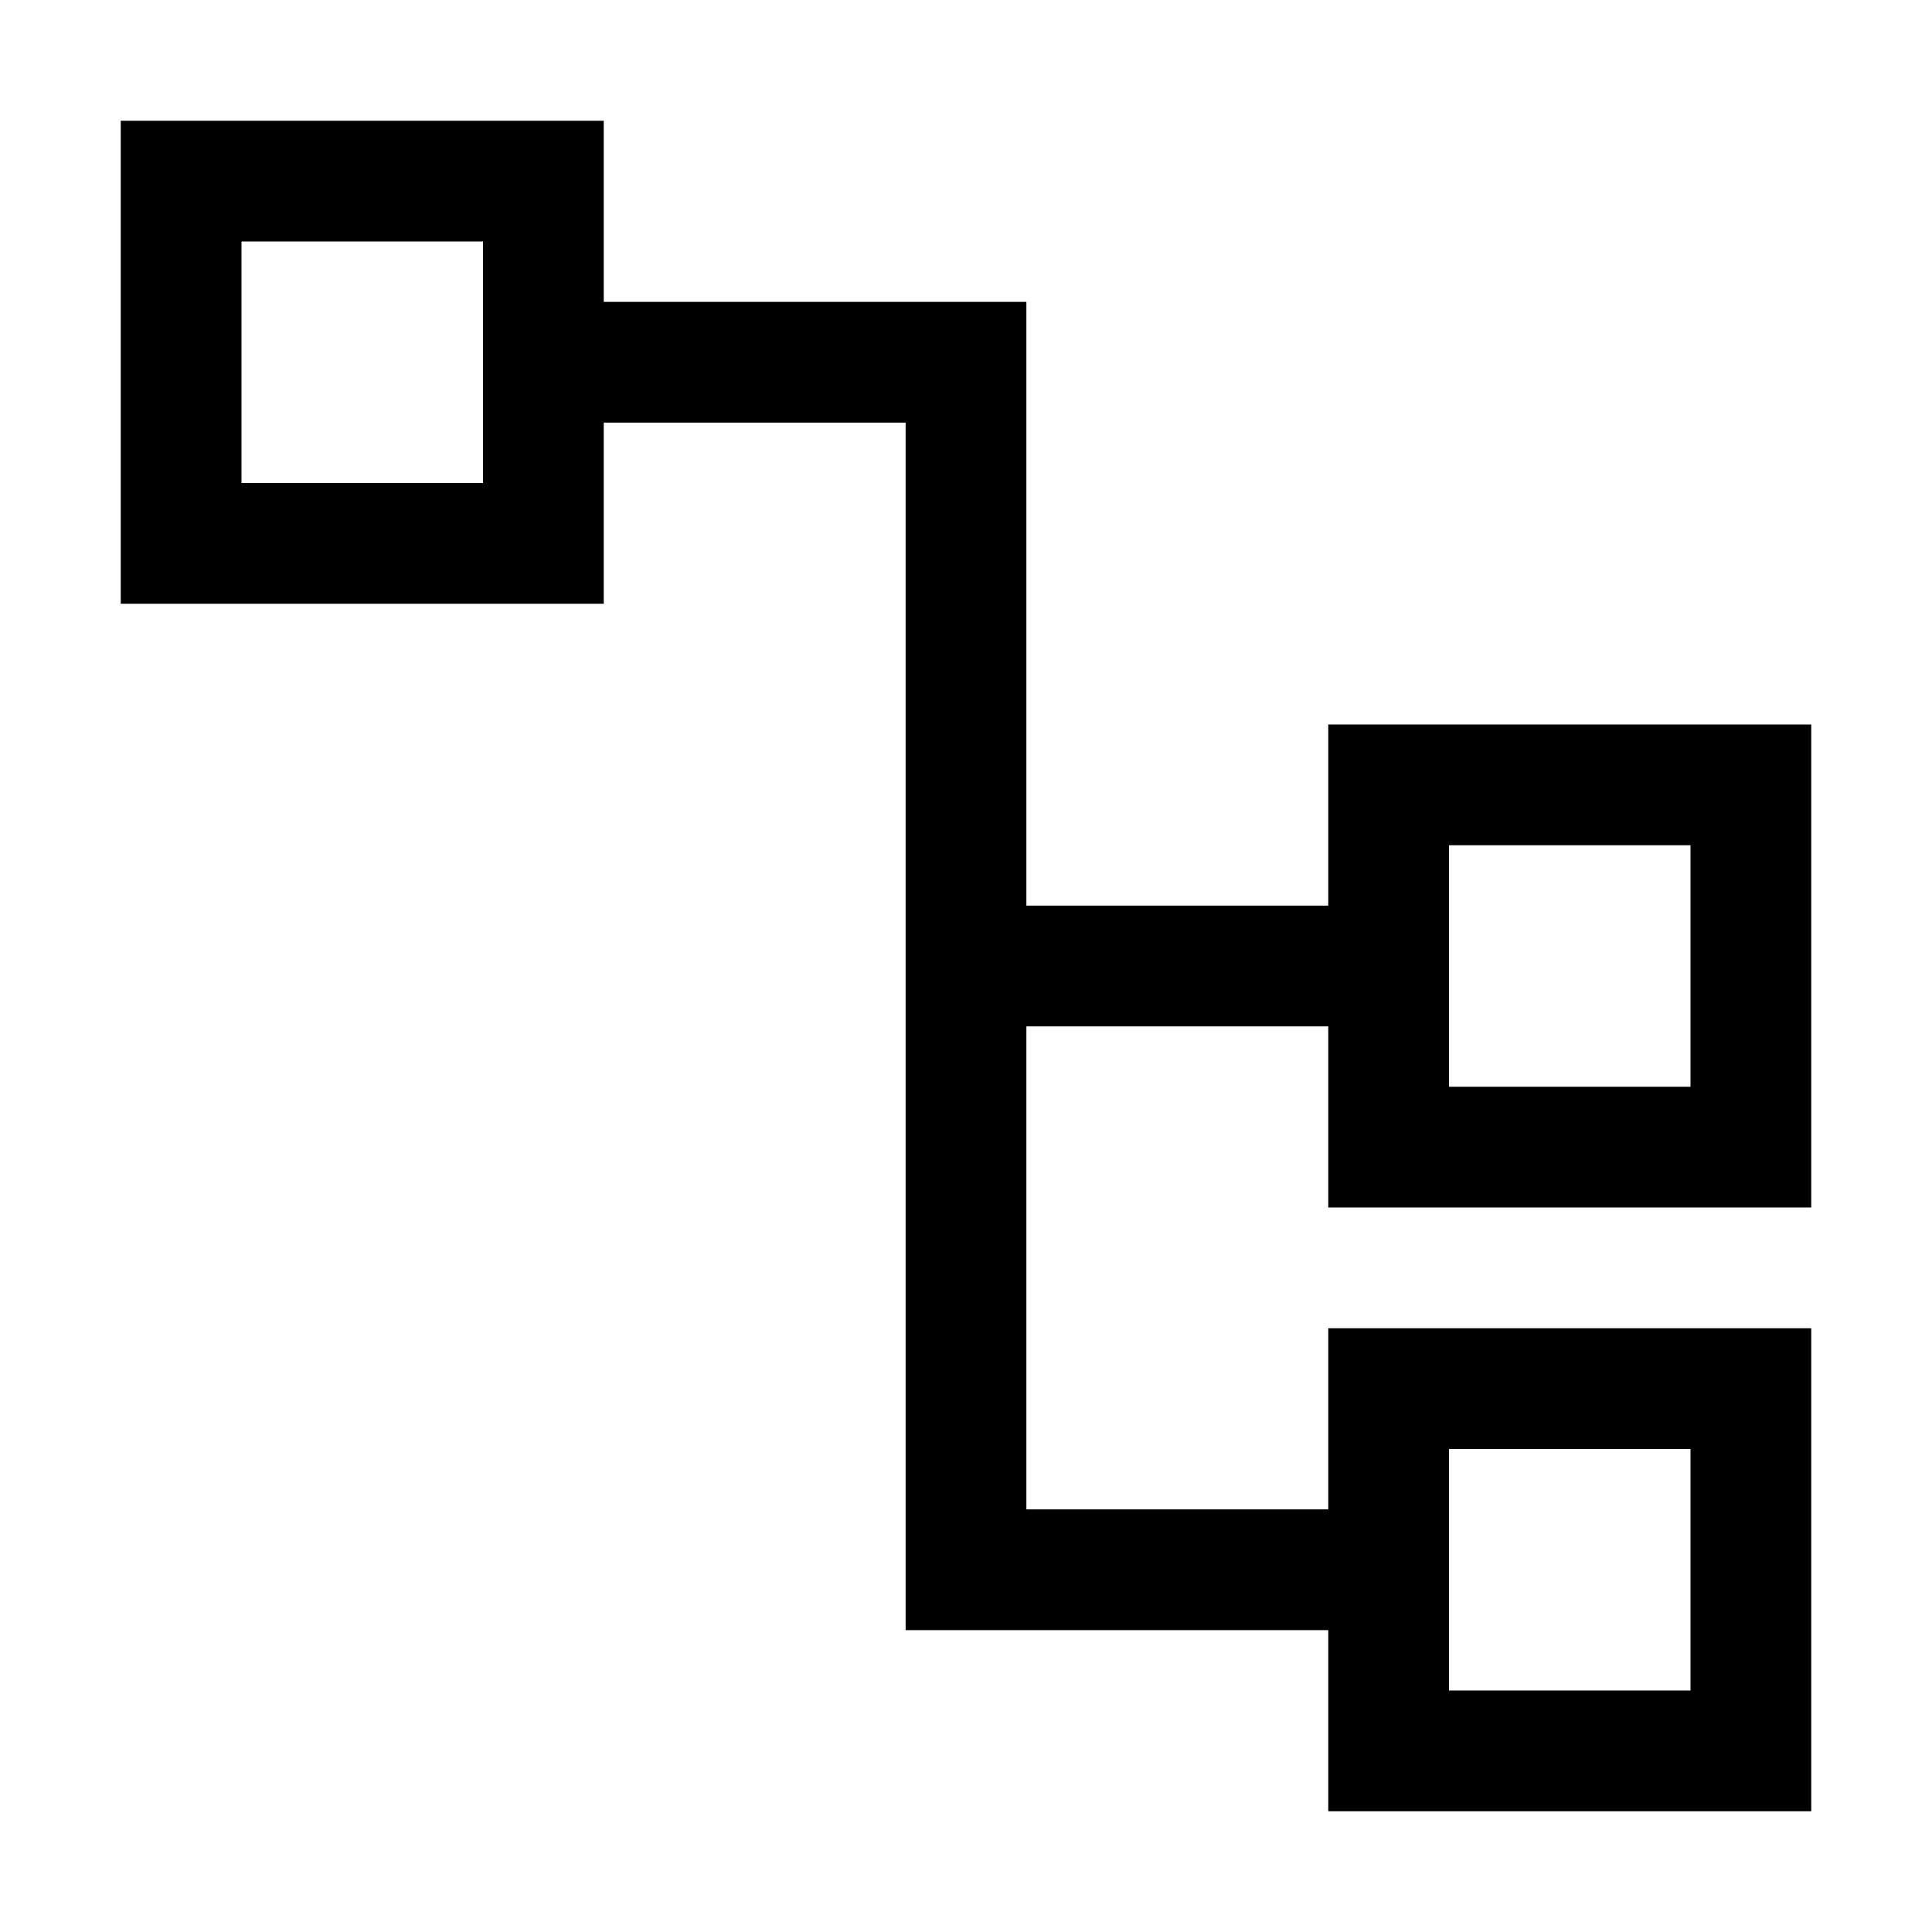
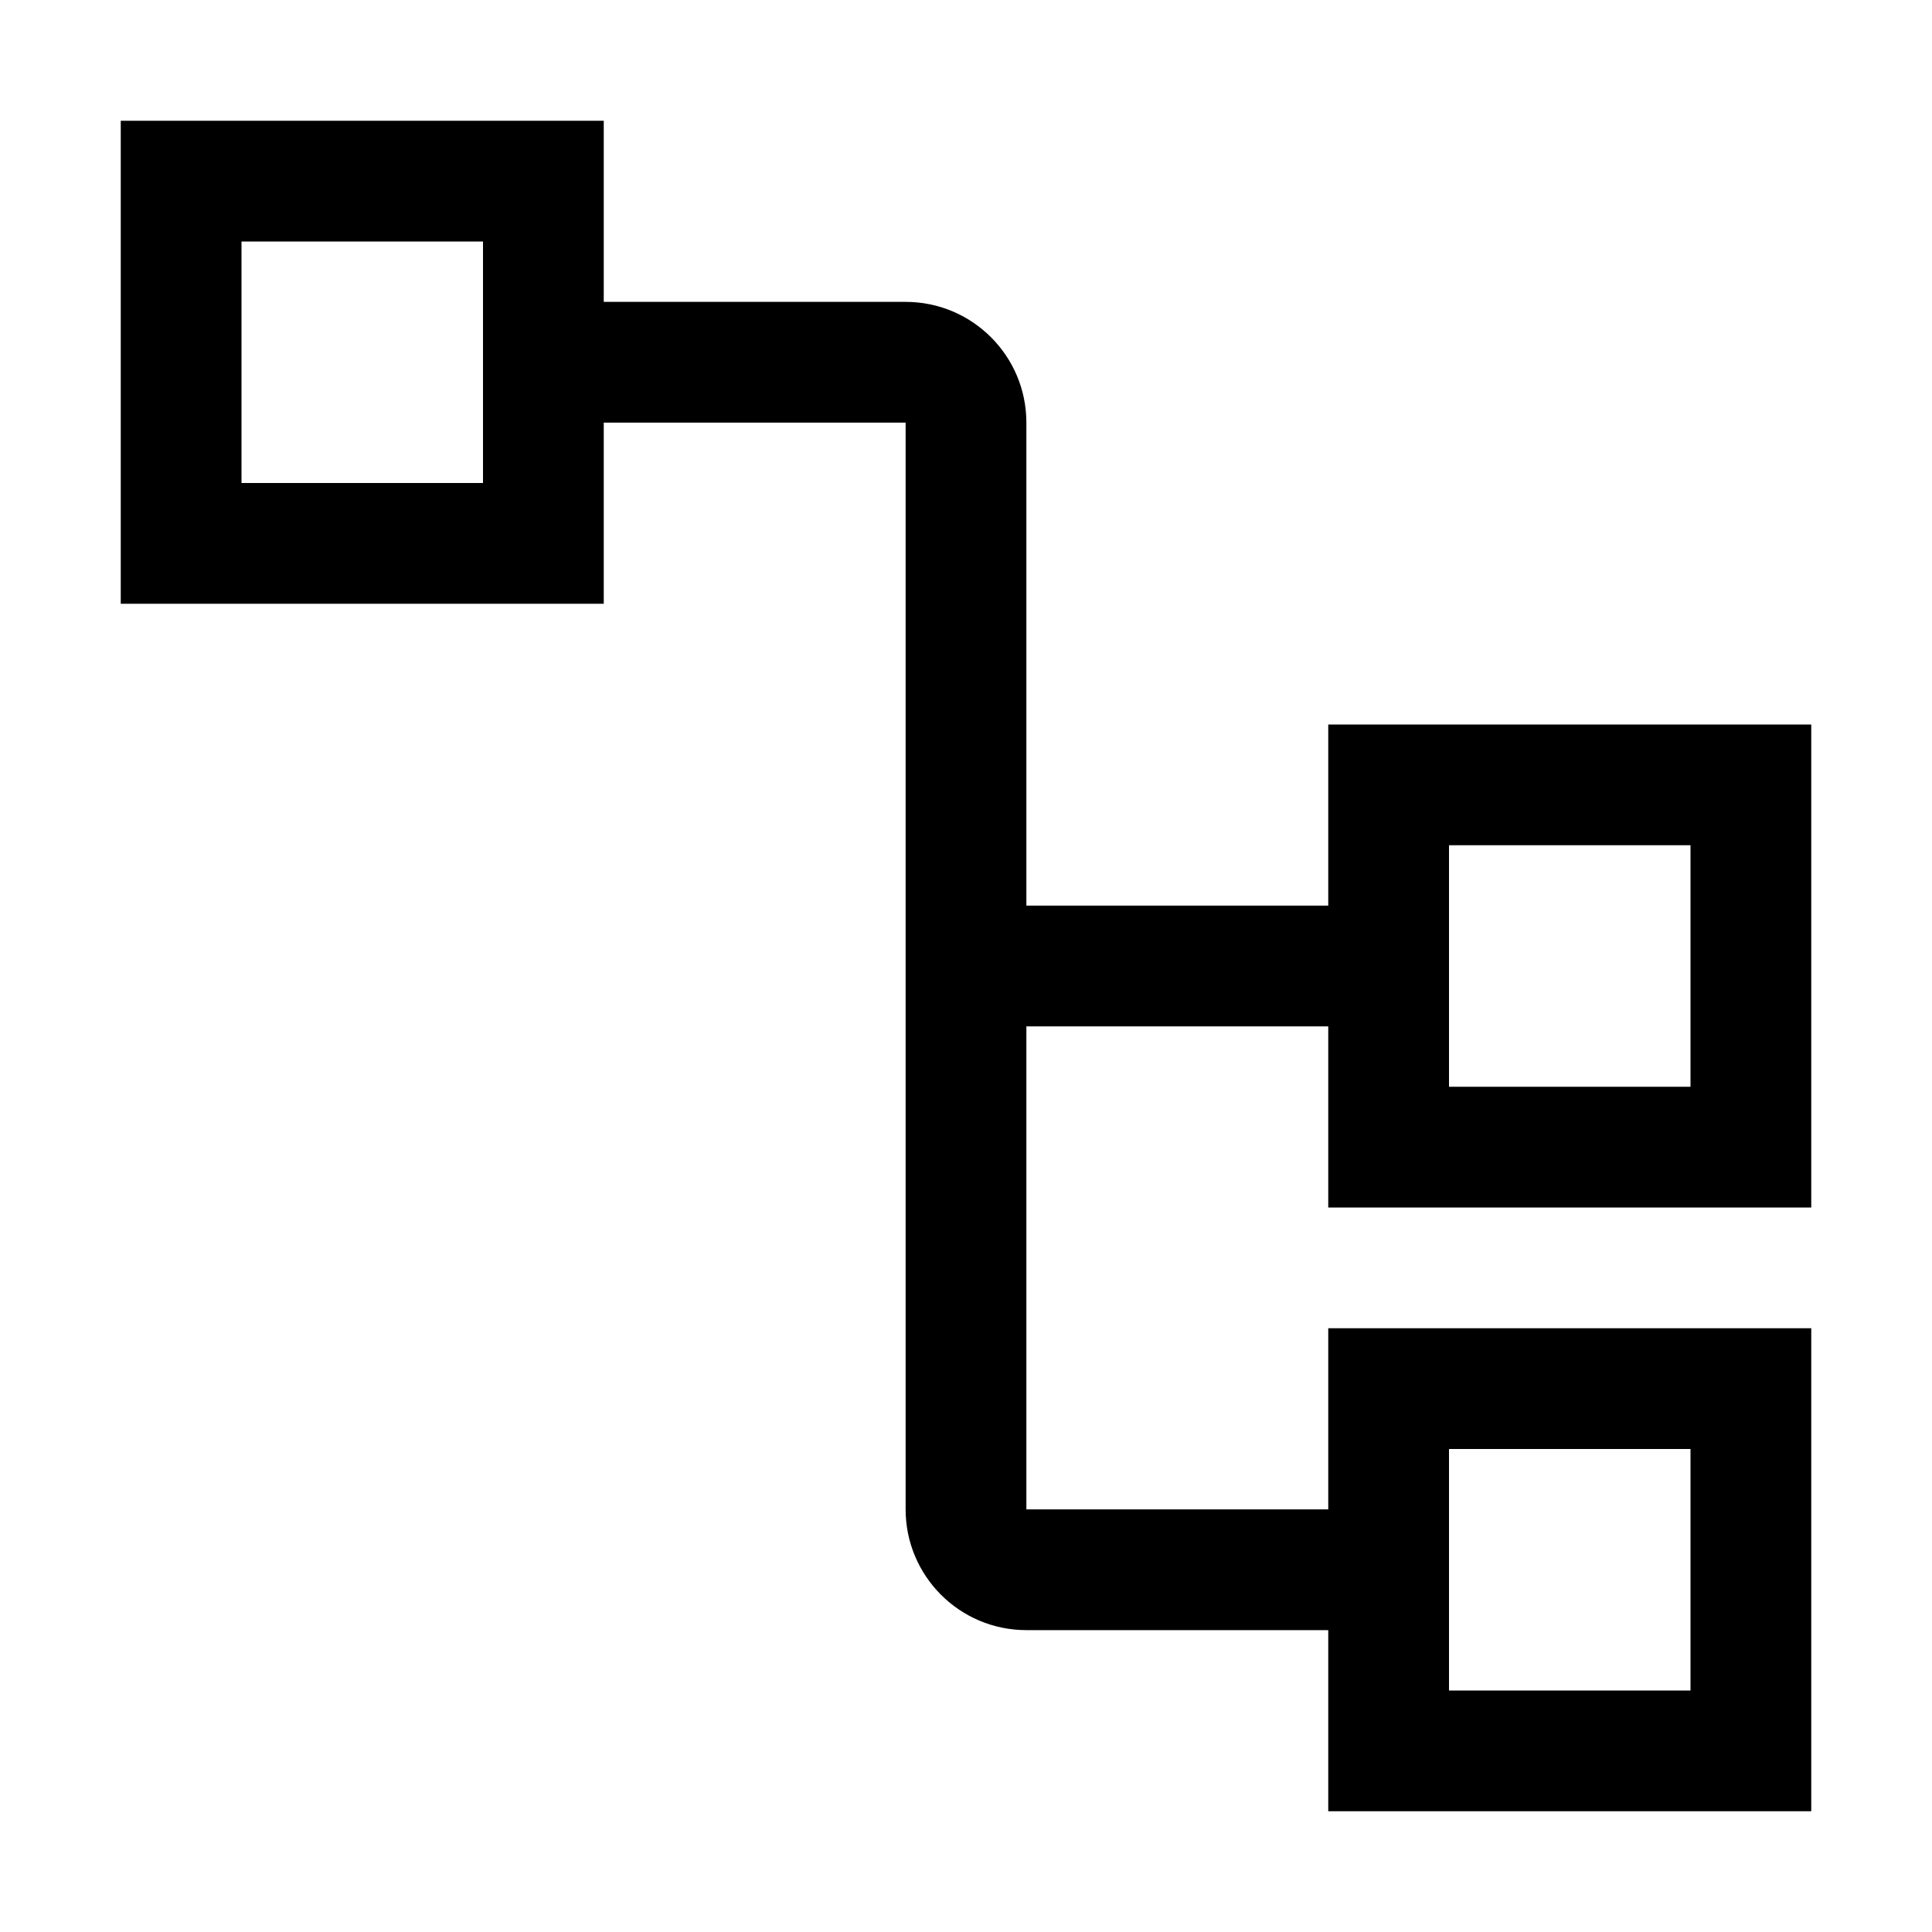
<svg xmlns="http://www.w3.org/2000/svg" id="icon" viewBox="0 0 32 32">
  <defs>
    <style>.cls-1{fill:none;}</style>
  </defs>
-   <path d="M30,20V12H22v3H17V5H10V2H2v8h8V7h5V27h7v3h8V22H22v3H17V17h5v3ZM8,8H4V4H8ZM24,24h4v4H24Zm0-10h4v4H24Z" transform="translate(0)" />
+   <path d="M30,20V12H22v3H17V7a2,2,0,0,0-2-2H10V2H2v8h8V7h5V25a2,2,0,0,0,2,2h5v3h8V22H22v3H17V17h5v3ZM8,8H4V4H8ZM24,24h4v4H24Zm0-10h4v4H24Z" transform="translate(0)" />
  <rect id="_Transparent_Rectangle_" data-name="&lt;Transparent Rectangle&gt;" class="cls-1" width="32" height="32" />
</svg>
